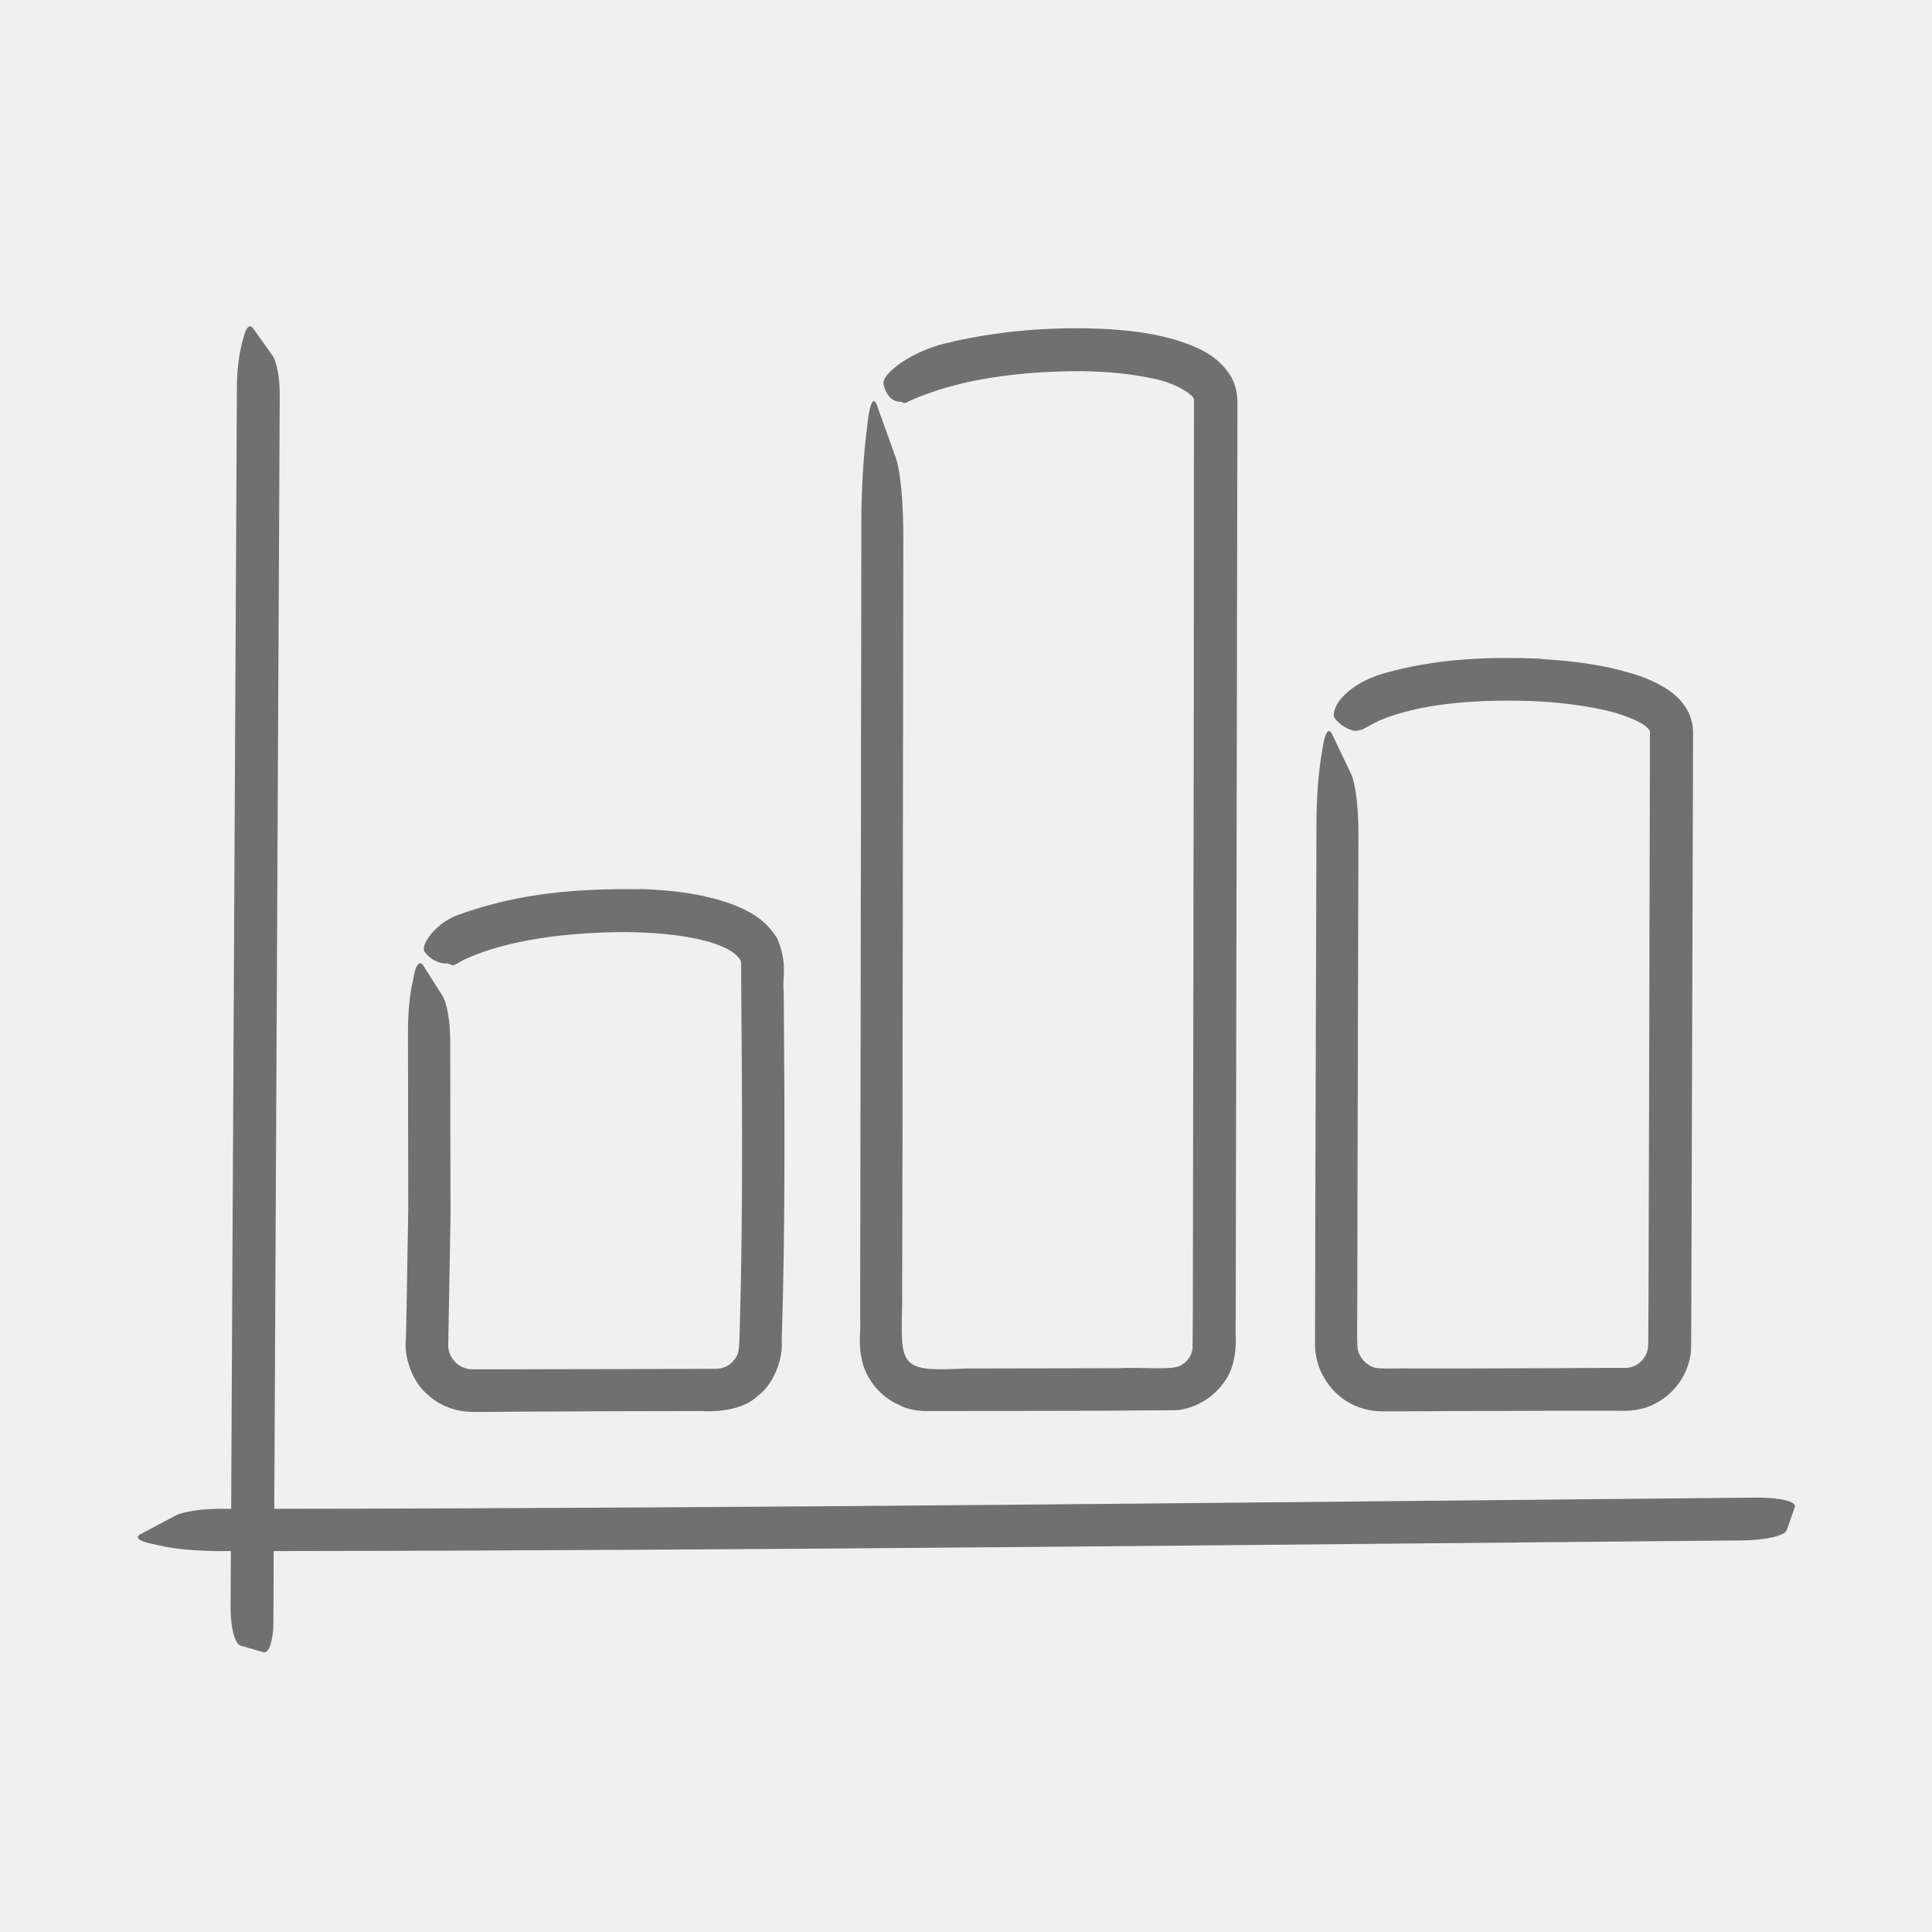
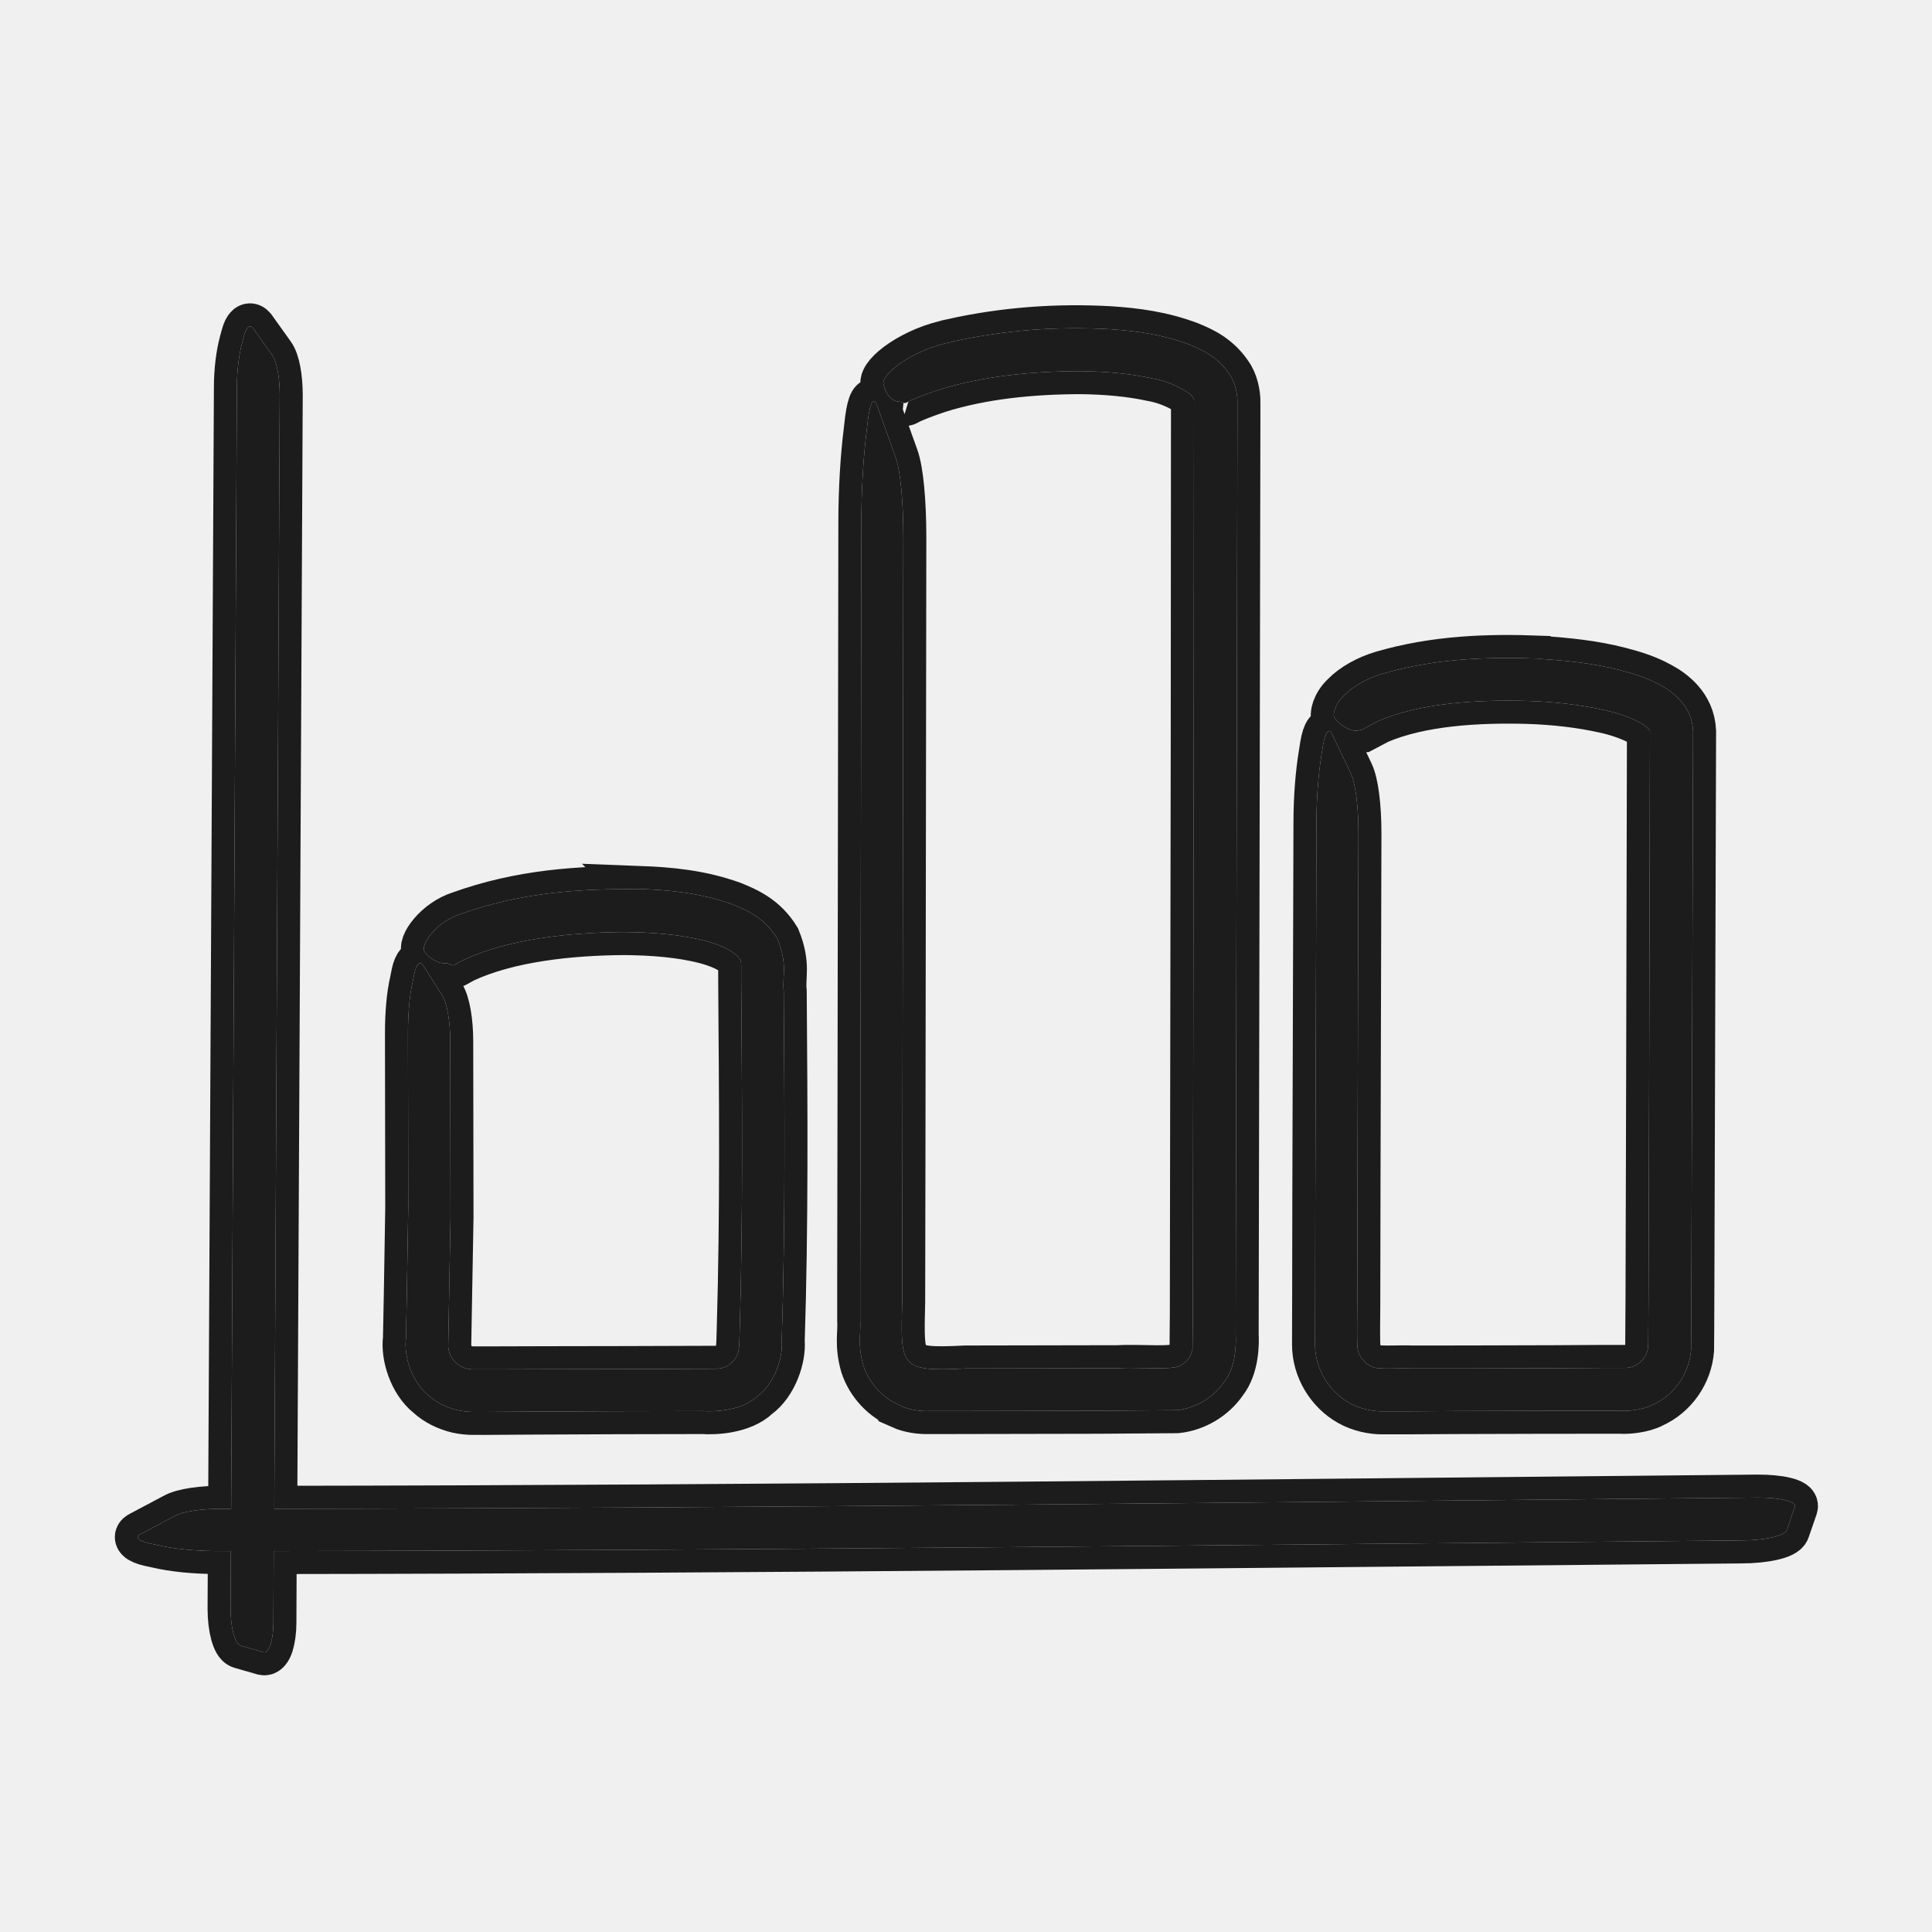
- <svg xmlns="http://www.w3.org/2000/svg" viewBox="0 0 672 672">
-   <path fill="rgb(112, 112, 112)" d="M88.1 114.3L94.6 123.4C96.3 125.7 97.3 131.3 97.3 137.4L95.4 524.8C267.3 524.6 439.4 522.5 611.4 520.9C615 520.9 618.5 521.2 620.9 521.8C623.4 522.4 624.6 523.2 624.3 524.1L621.5 532.2C620.8 534.2 613.9 535.8 605.5 535.8C435.4 537.3 265.5 539.3 95.2 539.5L95.1 564.4C95.1 567.3 94.7 570.1 94.1 572C93.5 573.9 92.6 574.9 91.7 574.7L83.7 572.4C81.7 571.8 80.2 566.2 80.2 559.5L80.3 539.5C78.5 539.5 76.7 539.5 74.9 539.5C67.5 539.4 60.6 538.8 54.7 537.4L51.9 536.8C48.1 535.9 46.9 534.6 48.9 533.6L60.6 527.4C63.5 525.7 70.4 524.7 78 524.8L80.4 524.8L82.4 134.8C82.4 129 83.1 123.3 84.3 118.9L84.9 116.7C85.7 113.7 86.9 112.7 88 114.2zM222.5 309.2C233.1 309.6 243.7 310.6 254.6 314.5C259.9 316.6 266.1 319.4 270.4 326.5C274.1 335.6 272 339.7 272.6 344.8C272.9 385.1 273.2 426.1 271.9 466.5C272.4 472.2 269.4 481.3 263.5 485.6C258.1 490.8 248.2 491.1 244.4 490.8C224.1 490.8 203.9 490.9 183.6 491L168.4 491.1C166.1 491 163.3 491.4 159.1 490.5L159.1 490.5C155.4 489.6 151.8 487.9 149 485.3C143.2 480.7 140.4 471.5 141.2 465.6L141.5 450.4L142 420.1L141.9 359.5C141.9 352.8 142.4 346.3 143.6 341.2L144.1 338.7C144.8 335.3 146.1 334.1 147.2 335.8L153.8 346.2C155.5 348.9 156.6 355.2 156.6 362.2L156.7 423.4C156.3 446.5 156 461.6 155.9 468.5C156.1 471.3 157.9 474 160.4 475.3C161.6 475.9 163 476.3 164.3 476.3L171.9 476.3C179.6 476.3 194.9 476.2 217.8 476.2L248.3 476.1C251.8 476.2 253.9 475 255.6 472.7C257.3 470.6 257.1 468.2 257.3 462.2C258.5 421.5 258.1 381.1 257.8 340.2C257.8 333.3 258.1 334.4 256 332.1C253.9 330.2 249.7 328.4 245.5 327.3C236.7 325 226.9 324.3 217.3 324.2C198.2 324.3 176.9 326.6 161.4 333.8C159.1 335 157.8 336 157.2 335.7C154.9 334.8 155.8 335.1 154.9 335.1C152.4 335.1 149.5 333.5 147.8 331.2C145.8 328.8 152 320.5 160 318C180.8 310.5 201.5 309 222.6 309.3zM535.9 229.2C545.1 229.8 554.2 230.7 563.5 233.1C568.1 234.3 572.8 235.7 577.5 238.3C581.8 240.6 588.5 245.4 588.9 254.3C588.2 482.8 588.3 455.3 588.2 469.5C587.6 477.7 582.4 485.2 574.9 488.6C571.6 490.4 566 490.9 563.7 490.7L555.4 490.7C547.1 490.7 530.6 490.7 505.9 490.8L489.4 490.9L481.1 490.9C477.6 491 472.9 490 469.4 488C462.2 484 457.4 476 457.4 467.7C457.4 459.3 457.5 442.7 457.5 418L457.9 286.1C457.9 277.4 458.6 268.9 459.7 262.3L460.2 259.1C461 254.6 462.2 253.1 463.3 255.3L469.8 268.9C471.5 272.4 472.5 280.6 472.5 289.8C472.2 393.7 472.1 448.4 472.1 453.8C472.1 458.7 471.9 466 472.2 468.9C472.6 471.9 474.9 474.6 477.6 475.5C479.2 476.4 486.3 475.8 491.4 476C499.6 476 516 476 540.6 475.9L557 475.8L565.2 475.8C566.8 475.8 568.1 475.4 569.3 474.7C571.8 473.1 573.4 470.6 573.3 467.2L573.4 450.8C573.5 418 573.7 352.5 573.9 254.3C574.2 254.7 573.2 252.6 569.6 250.9C566.3 249.3 562.3 247.9 558.1 247C549.6 245.1 540.6 244.1 531.5 243.8C513.8 243.3 494.2 244.5 479.6 250.7C478.5 251.3 476.9 252.1 473.7 253.8C472.8 253.9 472.1 254.3 471.2 254.2C468.7 253.8 465.9 252.1 464.2 249.7C463.4 248.9 464.2 245 467.5 241.9C470.6 238.7 475.4 236 480.7 234.4C499.2 229 517.5 228.4 535.8 229.1zM331.4 118.8C349.5 114.8 367.5 113.5 385.9 114.5C395.1 115.1 404.3 116.3 413.8 119.9C418.5 121.8 423.7 124.3 427.6 130.1C429.6 132.8 430.5 137.1 430.4 140.1L430.4 146.7C430.3 199.6 430.1 305.4 429.8 464C430 467.4 429.9 475.5 425.8 480.7C422.1 486.1 415.9 489.8 409.4 490.5L382.2 490.7L329.4 490.8L322.8 490.8C320.2 490.9 316.4 490.4 313.5 489.1L313.5 489C307.3 486.6 302.4 481.3 300.3 475C298.2 467.7 299.5 463.6 299.2 459.3L299.2 446.1C299.2 437.3 299.4 349.2 299.6 182C299.6 170.4 300.3 159.1 301.4 150.2L301.9 145.9C302.7 139.9 303.9 137.9 305 140.9L311.5 159C313.2 163.6 314.2 174.6 314.2 186.8L313.9 399.5L313.8 452.7C313.3 475.3 312.6 477.2 335.8 476L388.9 475.9C397.1 475.4 408.8 476.9 411.2 474.6C413.2 473.4 414.5 471.3 414.8 469.1L414.9 456.7C415.2 297.1 415.3 191.3 415.3 139.3C415.9 137.5 408.3 132.9 400.7 131.6C392.9 129.9 384.4 129.2 376 129.1C359.2 129.1 341.6 130.8 326.2 135.7C321.4 137.3 316.8 139.1 315.4 140C315 140.2 314.6 140.2 314.6 140.2C314.6 140.2 313.3 139.8 313.5 139.8C313 139.7 313 139.8 312.8 139.7C310.1 139.7 307.9 136.8 307.3 133.6C306.4 130.2 317.6 121.4 331.3 118.9z" />
+ <svg xmlns="http://www.w3.org/2000/svg" width="672" height="672" viewBox="0 0 672 672" fill="none">
+   <mask id="path-1-outside-1_4405_1300" maskUnits="userSpaceOnUse" x="38.943" y="104.511" width="594" height="479" fill="black">
+     <rect fill="white" x="38.943" y="104.511" width="594" height="479" />
+     <path d="M88.1 114.3L94.6 123.4C96.3 125.7 97.3 131.3 97.3 137.4L95.4 524.8C267.3 524.6 439.4 522.5 611.4 520.9C615 520.9 618.5 521.2 620.9 521.8C623.4 522.4 624.6 523.2 624.3 524.1L621.5 532.2C620.8 534.2 613.9 535.8 605.5 535.8C435.4 537.3 265.5 539.3 95.2 539.5L95.1 564.4C95.1 567.3 94.7 570.1 94.1 572C93.5 573.9 92.6 574.9 91.7 574.7L83.7 572.4C81.7 571.8 80.2 566.2 80.2 559.5L80.3 539.5C78.5 539.5 76.7 539.5 74.9 539.5C67.5 539.4 60.6 538.8 54.7 537.4L51.9 536.8C48.1 535.9 46.9 534.6 48.9 533.6L60.6 527.4C63.5 525.7 70.4 524.7 78 524.8H80.4L82.4 134.8C82.4 129 83.1 123.3 84.3 118.9L84.9 116.7C85.7 113.7 86.9 112.7 88 114.2L88.1 114.3ZM222.5 309.2C233.1 309.6 243.7 310.6 254.6 314.5C259.9 316.6 266.1 319.4 270.4 326.5C274.1 335.6 272 339.7 272.6 344.8C272.9 385.1 273.2 426.1 271.9 466.5C272.4 472.2 269.4 481.3 263.5 485.6C258.1 490.8 248.2 491.1 244.4 490.8C224.1 490.8 203.9 490.9 183.6 491L168.4 491.1C166.1 491 163.3 491.4 159.1 490.5C155.4 489.6 151.8 487.9 149 485.3C143.2 480.7 140.4 471.5 141.2 465.6L141.5 450.4L142 420.1L141.9 359.5C141.9 352.8 142.4 346.3 143.6 341.2L144.1 338.7C144.8 335.3 146.1 334.1 147.2 335.8L153.8 346.2C155.5 348.9 156.6 355.2 156.6 362.2L156.7 423.4C156.3 446.5 156 461.6 155.9 468.5C156.1 471.3 157.9 474 160.4 475.3C161.6 475.9 163 476.3 164.3 476.3H171.9C179.6 476.3 194.9 476.2 217.8 476.2L248.3 476.1C251.8 476.2 253.9 475 255.6 472.7C257.3 470.6 257.1 468.2 257.3 462.2C258.5 421.5 258.1 381.1 257.8 340.2C257.8 333.3 258.1 334.4 256 332.1C253.9 330.2 249.7 328.4 245.5 327.3C236.7 325 226.9 324.3 217.3 324.2C198.2 324.3 176.9 326.6 161.4 333.8C159.1 335 157.8 336 157.2 335.7C154.9 334.8 155.8 335.1 154.9 335.1C152.4 335.1 149.5 333.5 147.8 331.2C145.8 328.8 152 320.5 160 318C180.8 310.5 201.5 309 222.6 309.3L222.5 309.2ZM535.9 229.2C545.1 229.8 554.2 230.7 563.5 233.1C568.1 234.3 572.8 235.7 577.5 238.3C581.8 240.6 588.5 245.4 588.9 254.3C588.2 482.8 588.3 455.3 588.2 469.5C587.6 477.7 582.4 485.2 574.9 488.6C571.6 490.4 566 490.9 563.7 490.7H555.4C547.1 490.7 530.6 490.7 505.9 490.8L489.4 490.9H481.1C477.6 491 472.9 490 469.4 488C462.2 484 457.4 476 457.4 467.7C457.4 459.3 457.5 442.7 457.5 418L457.9 286.1C457.9 277.4 458.6 268.9 459.7 262.3L460.2 259.1C461 254.6 462.2 253.1 463.3 255.3L469.8 268.9C471.5 272.4 472.5 280.6 472.5 289.8C472.2 393.7 472.1 448.4 472.1 453.8C472.1 458.7 471.9 466 472.2 468.9C472.6 471.9 474.9 474.6 477.6 475.5C479.2 476.4 486.3 475.8 491.4 476C499.6 476 516 476 540.6 475.9L557 475.8H565.2C566.8 475.8 568.1 475.4 569.3 474.7C571.8 473.1 573.4 470.6 573.3 467.2L573.4 450.8C573.5 418 573.7 352.5 573.9 254.3C574.2 254.7 573.2 252.6 569.6 250.9C566.3 249.3 562.3 247.9 558.1 247C549.6 245.1 540.6 244.1 531.5 243.8C513.8 243.3 494.2 244.5 479.6 250.7C478.5 251.3 476.9 252.1 473.7 253.8C472.8 253.9 472.1 254.3 471.2 254.2C468.7 253.8 465.9 252.1 464.2 249.7C463.4 248.9 464.2 245 467.5 241.9C470.6 238.7 475.4 236 480.7 234.4C499.2 229 517.5 228.4 535.8 229.1L535.9 229.2ZM331.4 118.8C349.5 114.8 367.5 113.5 385.9 114.5C395.1 115.1 404.3 116.3 413.8 119.9C418.5 121.8 423.7 124.3 427.6 130.1C429.6 132.8 430.5 137.1 430.4 140.1V146.7C430.3 199.6 430.1 305.4 429.8 464C430 467.4 429.9 475.5 425.8 480.7C422.1 486.1 415.9 489.8 409.4 490.5L382.2 490.7L329.4 490.8H322.8C320.2 490.9 316.4 490.4 313.5 489.1V489C307.3 486.6 302.4 481.3 300.3 475C298.2 467.7 299.5 463.6 299.2 459.3V446.1C299.2 437.3 299.4 349.2 299.6 182C299.6 170.4 300.3 159.1 301.4 150.2L301.9 145.9C302.7 139.9 303.9 137.9 305 140.9L311.5 159C313.2 163.6 314.2 174.6 314.2 186.8L313.9 399.5L313.8 452.7C313.3 475.3 312.6 477.2 335.8 476L388.9 475.9C397.1 475.4 408.8 476.9 411.2 474.6C413.2 473.4 414.5 471.3 414.8 469.1L414.9 456.7C415.2 297.1 415.3 191.3 415.3 139.3C415.9 137.5 408.3 132.9 400.7 131.6C392.9 129.9 384.4 129.2 376 129.1C359.2 129.1 341.6 130.8 326.2 135.7C321.4 137.3 316.8 139.1 315.4 140C315 140.2 314.6 140.2 314.6 140.2C314.6 140.2 313.3 139.8 313.5 139.8C313 139.7 313 139.8 312.8 139.7C310.1 139.7 307.9 136.8 307.3 133.6C306.4 130.2 317.6 121.4 331.3 118.9L331.4 118.8Z" />
+   </mask>
+   <path d="M88.1 114.3L94.6 123.4C96.3 125.7 97.3 131.3 97.3 137.4L95.4 524.8C267.3 524.6 439.4 522.5 611.4 520.9C615 520.9 618.5 521.2 620.9 521.8C623.4 522.4 624.6 523.2 624.3 524.1L621.5 532.2C620.8 534.2 613.9 535.8 605.5 535.8C435.4 537.3 265.5 539.3 95.2 539.5L95.1 564.4C95.1 567.3 94.7 570.1 94.1 572C93.5 573.9 92.6 574.9 91.7 574.7L83.7 572.4C81.7 571.8 80.2 566.2 80.2 559.5L80.3 539.5C78.5 539.5 76.7 539.5 74.9 539.5C67.5 539.4 60.6 538.8 54.7 537.4L51.9 536.8C48.1 535.9 46.9 534.6 48.9 533.6L60.6 527.4C63.5 525.7 70.4 524.7 78 524.8H80.4L82.4 134.8C82.4 129 83.1 123.3 84.3 118.9L84.9 116.7C85.7 113.7 86.9 112.7 88 114.2L88.1 114.3ZM222.5 309.2C233.1 309.6 243.7 310.6 254.6 314.5C259.9 316.6 266.1 319.4 270.4 326.5C274.1 335.6 272 339.7 272.6 344.8C272.9 385.1 273.2 426.1 271.9 466.5C272.4 472.2 269.4 481.3 263.5 485.6C258.1 490.8 248.2 491.1 244.4 490.8C224.1 490.8 203.9 490.9 183.6 491L168.4 491.1C166.1 491 163.3 491.4 159.1 490.5C155.4 489.6 151.8 487.9 149 485.3C143.2 480.7 140.4 471.5 141.2 465.6L141.5 450.4L142 420.1L141.9 359.5C141.9 352.8 142.4 346.3 143.6 341.2L144.1 338.7C144.8 335.3 146.1 334.1 147.2 335.8L153.8 346.2C155.5 348.9 156.6 355.2 156.6 362.2L156.7 423.4C156.3 446.5 156 461.6 155.9 468.5C156.1 471.3 157.9 474 160.4 475.3C161.6 475.9 163 476.3 164.3 476.3H171.9C179.6 476.3 194.9 476.2 217.8 476.2L248.3 476.1C251.8 476.2 253.9 475 255.6 472.7C257.3 470.6 257.1 468.2 257.3 462.2C258.5 421.5 258.1 381.1 257.8 340.2C257.8 333.3 258.1 334.4 256 332.1C253.9 330.2 249.7 328.4 245.5 327.3C236.7 325 226.9 324.3 217.3 324.2C198.2 324.3 176.9 326.6 161.4 333.8C159.1 335 157.8 336 157.2 335.7C154.9 334.8 155.8 335.1 154.9 335.1C152.4 335.1 149.5 333.5 147.8 331.2C145.8 328.8 152 320.5 160 318C180.8 310.5 201.5 309 222.6 309.3L222.5 309.2ZM535.9 229.2C545.1 229.8 554.2 230.7 563.5 233.1C568.1 234.3 572.8 235.7 577.5 238.3C581.8 240.6 588.5 245.4 588.9 254.3C588.2 482.8 588.3 455.3 588.2 469.5C587.6 477.7 582.4 485.2 574.9 488.6C571.6 490.4 566 490.9 563.7 490.7H555.4C547.1 490.7 530.6 490.7 505.9 490.8L489.4 490.9H481.1C477.6 491 472.9 490 469.4 488C462.2 484 457.4 476 457.4 467.7C457.4 459.3 457.5 442.7 457.5 418L457.9 286.1C457.9 277.4 458.6 268.9 459.7 262.3L460.2 259.1C461 254.6 462.2 253.1 463.3 255.3L469.8 268.9C471.5 272.4 472.5 280.6 472.5 289.8C472.2 393.7 472.1 448.4 472.1 453.8C472.1 458.7 471.9 466 472.2 468.9C472.6 471.9 474.9 474.6 477.6 475.5C479.2 476.4 486.3 475.8 491.4 476C499.6 476 516 476 540.6 475.9L557 475.8H565.2C566.8 475.8 568.1 475.4 569.3 474.7C571.8 473.1 573.4 470.6 573.3 467.2L573.4 450.8C573.5 418 573.7 352.5 573.9 254.3C574.2 254.7 573.2 252.6 569.6 250.9C566.3 249.3 562.3 247.9 558.1 247C549.6 245.1 540.6 244.1 531.5 243.8C513.8 243.3 494.2 244.5 479.6 250.7C478.5 251.3 476.9 252.1 473.7 253.8C472.8 253.9 472.1 254.3 471.2 254.2C468.7 253.8 465.9 252.1 464.2 249.7C463.4 248.9 464.2 245 467.5 241.9C470.6 238.7 475.4 236 480.7 234.4C499.2 229 517.5 228.4 535.8 229.1L535.9 229.2ZM331.4 118.8C349.5 114.8 367.5 113.5 385.9 114.5C395.1 115.1 404.3 116.3 413.8 119.9C418.5 121.8 423.7 124.3 427.6 130.1C429.6 132.8 430.5 137.1 430.4 140.1V146.7C430.3 199.6 430.1 305.4 429.8 464C430 467.4 429.9 475.5 425.8 480.7C422.1 486.1 415.9 489.8 409.4 490.5L382.2 490.7L329.4 490.8H322.8C320.2 490.9 316.4 490.4 313.5 489.1V489C307.3 486.6 302.4 481.3 300.3 475C298.2 467.7 299.5 463.6 299.2 459.3V446.1C299.2 437.3 299.4 349.2 299.6 182C299.6 170.4 300.3 159.1 301.4 150.2L301.9 145.9C302.7 139.9 303.9 137.9 305 140.9L311.5 159C313.2 163.6 314.2 174.6 314.2 186.8L313.9 399.5L313.8 452.7C313.3 475.3 312.6 477.2 335.8 476L388.9 475.9C397.1 475.4 408.8 476.9 411.2 474.6C413.2 473.4 414.5 471.3 414.8 469.1L414.9 456.7C415.2 297.1 415.3 191.3 415.3 139.3C415.9 137.5 408.3 132.9 400.7 131.6C392.9 129.9 384.4 129.2 376 129.1C359.2 129.1 341.6 130.8 326.2 135.7C321.4 137.3 316.8 139.1 315.4 140C315 140.2 314.6 140.2 314.6 140.2C314.6 140.2 313.3 139.8 313.5 139.8C313 139.7 313 139.8 312.8 139.7C310.1 139.7 307.9 136.8 307.3 133.6C306.4 130.2 317.6 121.4 331.3 118.9L331.4 118.8Z" fill="#1C1C1C" />
+   <path d="M88.1 114.3L94.6 123.4C96.3 125.7 97.3 131.3 97.3 137.4L95.4 524.8C267.3 524.6 439.4 522.5 611.4 520.9C615 520.9 618.5 521.2 620.9 521.8C623.4 522.4 624.6 523.2 624.3 524.1L621.5 532.2C620.8 534.2 613.9 535.8 605.5 535.8C435.4 537.3 265.5 539.3 95.2 539.5L95.1 564.4C95.1 567.3 94.7 570.1 94.1 572C93.5 573.9 92.6 574.9 91.7 574.7L83.7 572.4C81.7 571.8 80.2 566.2 80.2 559.5L80.3 539.5C78.5 539.5 76.7 539.5 74.9 539.5C67.5 539.4 60.6 538.8 54.7 537.4L51.9 536.8C48.1 535.9 46.9 534.6 48.9 533.6L60.6 527.4C63.5 525.7 70.4 524.7 78 524.8H80.4L82.4 134.8C82.4 129 83.1 123.3 84.3 118.9L84.9 116.7C85.7 113.7 86.9 112.7 88 114.2L88.1 114.3ZM222.5 309.2C233.1 309.6 243.7 310.6 254.6 314.5C259.9 316.6 266.1 319.4 270.4 326.5C274.1 335.6 272 339.7 272.6 344.8C272.9 385.1 273.2 426.1 271.9 466.5C272.4 472.2 269.4 481.3 263.5 485.6C258.1 490.8 248.2 491.1 244.4 490.8C224.1 490.8 203.9 490.9 183.6 491L168.4 491.1C166.1 491 163.3 491.4 159.1 490.5C155.4 489.6 151.8 487.9 149 485.3C143.2 480.7 140.4 471.5 141.2 465.6L141.5 450.4L142 420.1L141.9 359.5C141.9 352.8 142.4 346.3 143.6 341.2L144.1 338.7C144.8 335.3 146.1 334.1 147.2 335.8L153.8 346.2C155.5 348.9 156.6 355.2 156.6 362.2L156.7 423.4C156.3 446.5 156 461.6 155.9 468.5C156.1 471.3 157.9 474 160.4 475.3C161.6 475.9 163 476.3 164.3 476.3H171.9C179.6 476.3 194.9 476.2 217.8 476.2L248.3 476.1C251.8 476.2 253.9 475 255.6 472.7C257.3 470.6 257.1 468.2 257.3 462.2C258.5 421.5 258.1 381.1 257.8 340.2C257.8 333.3 258.1 334.4 256 332.1C253.9 330.2 249.7 328.4 245.5 327.3C236.7 325 226.9 324.3 217.3 324.2C198.2 324.3 176.9 326.6 161.4 333.8C159.1 335 157.8 336 157.2 335.7C154.9 334.8 155.8 335.1 154.9 335.1C152.4 335.1 149.5 333.5 147.8 331.2C145.8 328.8 152 320.5 160 318C180.8 310.5 201.5 309 222.6 309.3L222.5 309.2ZM535.9 229.2C545.1 229.8 554.2 230.7 563.5 233.1C568.1 234.3 572.8 235.7 577.5 238.3C581.8 240.6 588.5 245.4 588.9 254.3C588.2 482.8 588.3 455.3 588.2 469.5C587.6 477.7 582.4 485.2 574.9 488.6C571.6 490.4 566 490.9 563.7 490.7H555.4C547.1 490.7 530.6 490.7 505.9 490.8L489.4 490.9H481.1C477.6 491 472.9 490 469.4 488C462.2 484 457.4 476 457.4 467.7C457.4 459.3 457.5 442.7 457.5 418L457.9 286.1C457.9 277.4 458.6 268.9 459.7 262.3L460.2 259.1C461 254.6 462.2 253.1 463.3 255.3L469.8 268.9C471.5 272.4 472.5 280.6 472.5 289.8C472.2 393.7 472.1 448.4 472.1 453.8C472.1 458.7 471.9 466 472.2 468.9C472.6 471.9 474.9 474.6 477.6 475.5C479.2 476.4 486.3 475.8 491.4 476C499.6 476 516 476 540.6 475.9L557 475.8H565.2C566.8 475.8 568.1 475.4 569.3 474.7C571.8 473.1 573.4 470.6 573.3 467.2L573.4 450.8C573.5 418 573.7 352.5 573.9 254.3C574.2 254.7 573.2 252.6 569.6 250.9C566.3 249.3 562.3 247.9 558.1 247C549.6 245.1 540.6 244.1 531.5 243.8C513.8 243.3 494.2 244.5 479.6 250.7C478.5 251.3 476.9 252.1 473.7 253.8C472.8 253.9 472.1 254.3 471.2 254.2C468.7 253.8 465.9 252.1 464.2 249.7C463.4 248.9 464.2 245 467.5 241.9C470.6 238.7 475.4 236 480.7 234.4C499.2 229 517.5 228.4 535.8 229.1L535.9 229.2ZM331.4 118.8C349.5 114.8 367.5 113.5 385.9 114.5C395.1 115.1 404.3 116.3 413.8 119.9C418.5 121.8 423.7 124.3 427.6 130.1C429.6 132.8 430.5 137.1 430.4 140.1V146.7C430.3 199.6 430.1 305.4 429.8 464C430 467.4 429.9 475.5 425.8 480.7C422.1 486.1 415.9 489.8 409.4 490.5L382.2 490.7L329.4 490.8H322.8C320.2 490.9 316.4 490.4 313.5 489.1V489C307.3 486.6 302.4 481.3 300.3 475C298.2 467.7 299.5 463.6 299.2 459.3V446.1C299.2 437.3 299.4 349.2 299.6 182C299.6 170.4 300.3 159.1 301.4 150.2L301.9 145.9C302.7 139.9 303.9 137.9 305 140.9L311.5 159C313.2 163.6 314.2 174.6 314.2 186.8L313.9 399.5L313.8 452.7C313.3 475.3 312.6 477.2 335.8 476L388.9 475.9C397.1 475.4 408.8 476.9 411.2 474.6C413.2 473.4 414.5 471.3 414.8 469.1L414.9 456.7C415.2 297.1 415.3 191.3 415.3 139.3C415.9 137.5 408.3 132.9 400.7 131.6C392.9 129.9 384.4 129.2 376 129.1C359.2 129.1 341.6 130.8 326.2 135.7C321.4 137.3 316.8 139.1 315.4 140C315 140.2 314.6 140.2 314.6 140.2C314.6 140.2 313.3 139.8 313.5 139.8C313 139.7 313 139.8 312.8 139.7C310.1 139.7 307.9 136.8 307.3 133.6C306.4 130.2 317.6 121.4 331.3 118.9L331.4 118.8Z" stroke="#1C1C1C" stroke-width="16" mask="url(#path-1-outside-1_4405_1300)" />
</svg>
